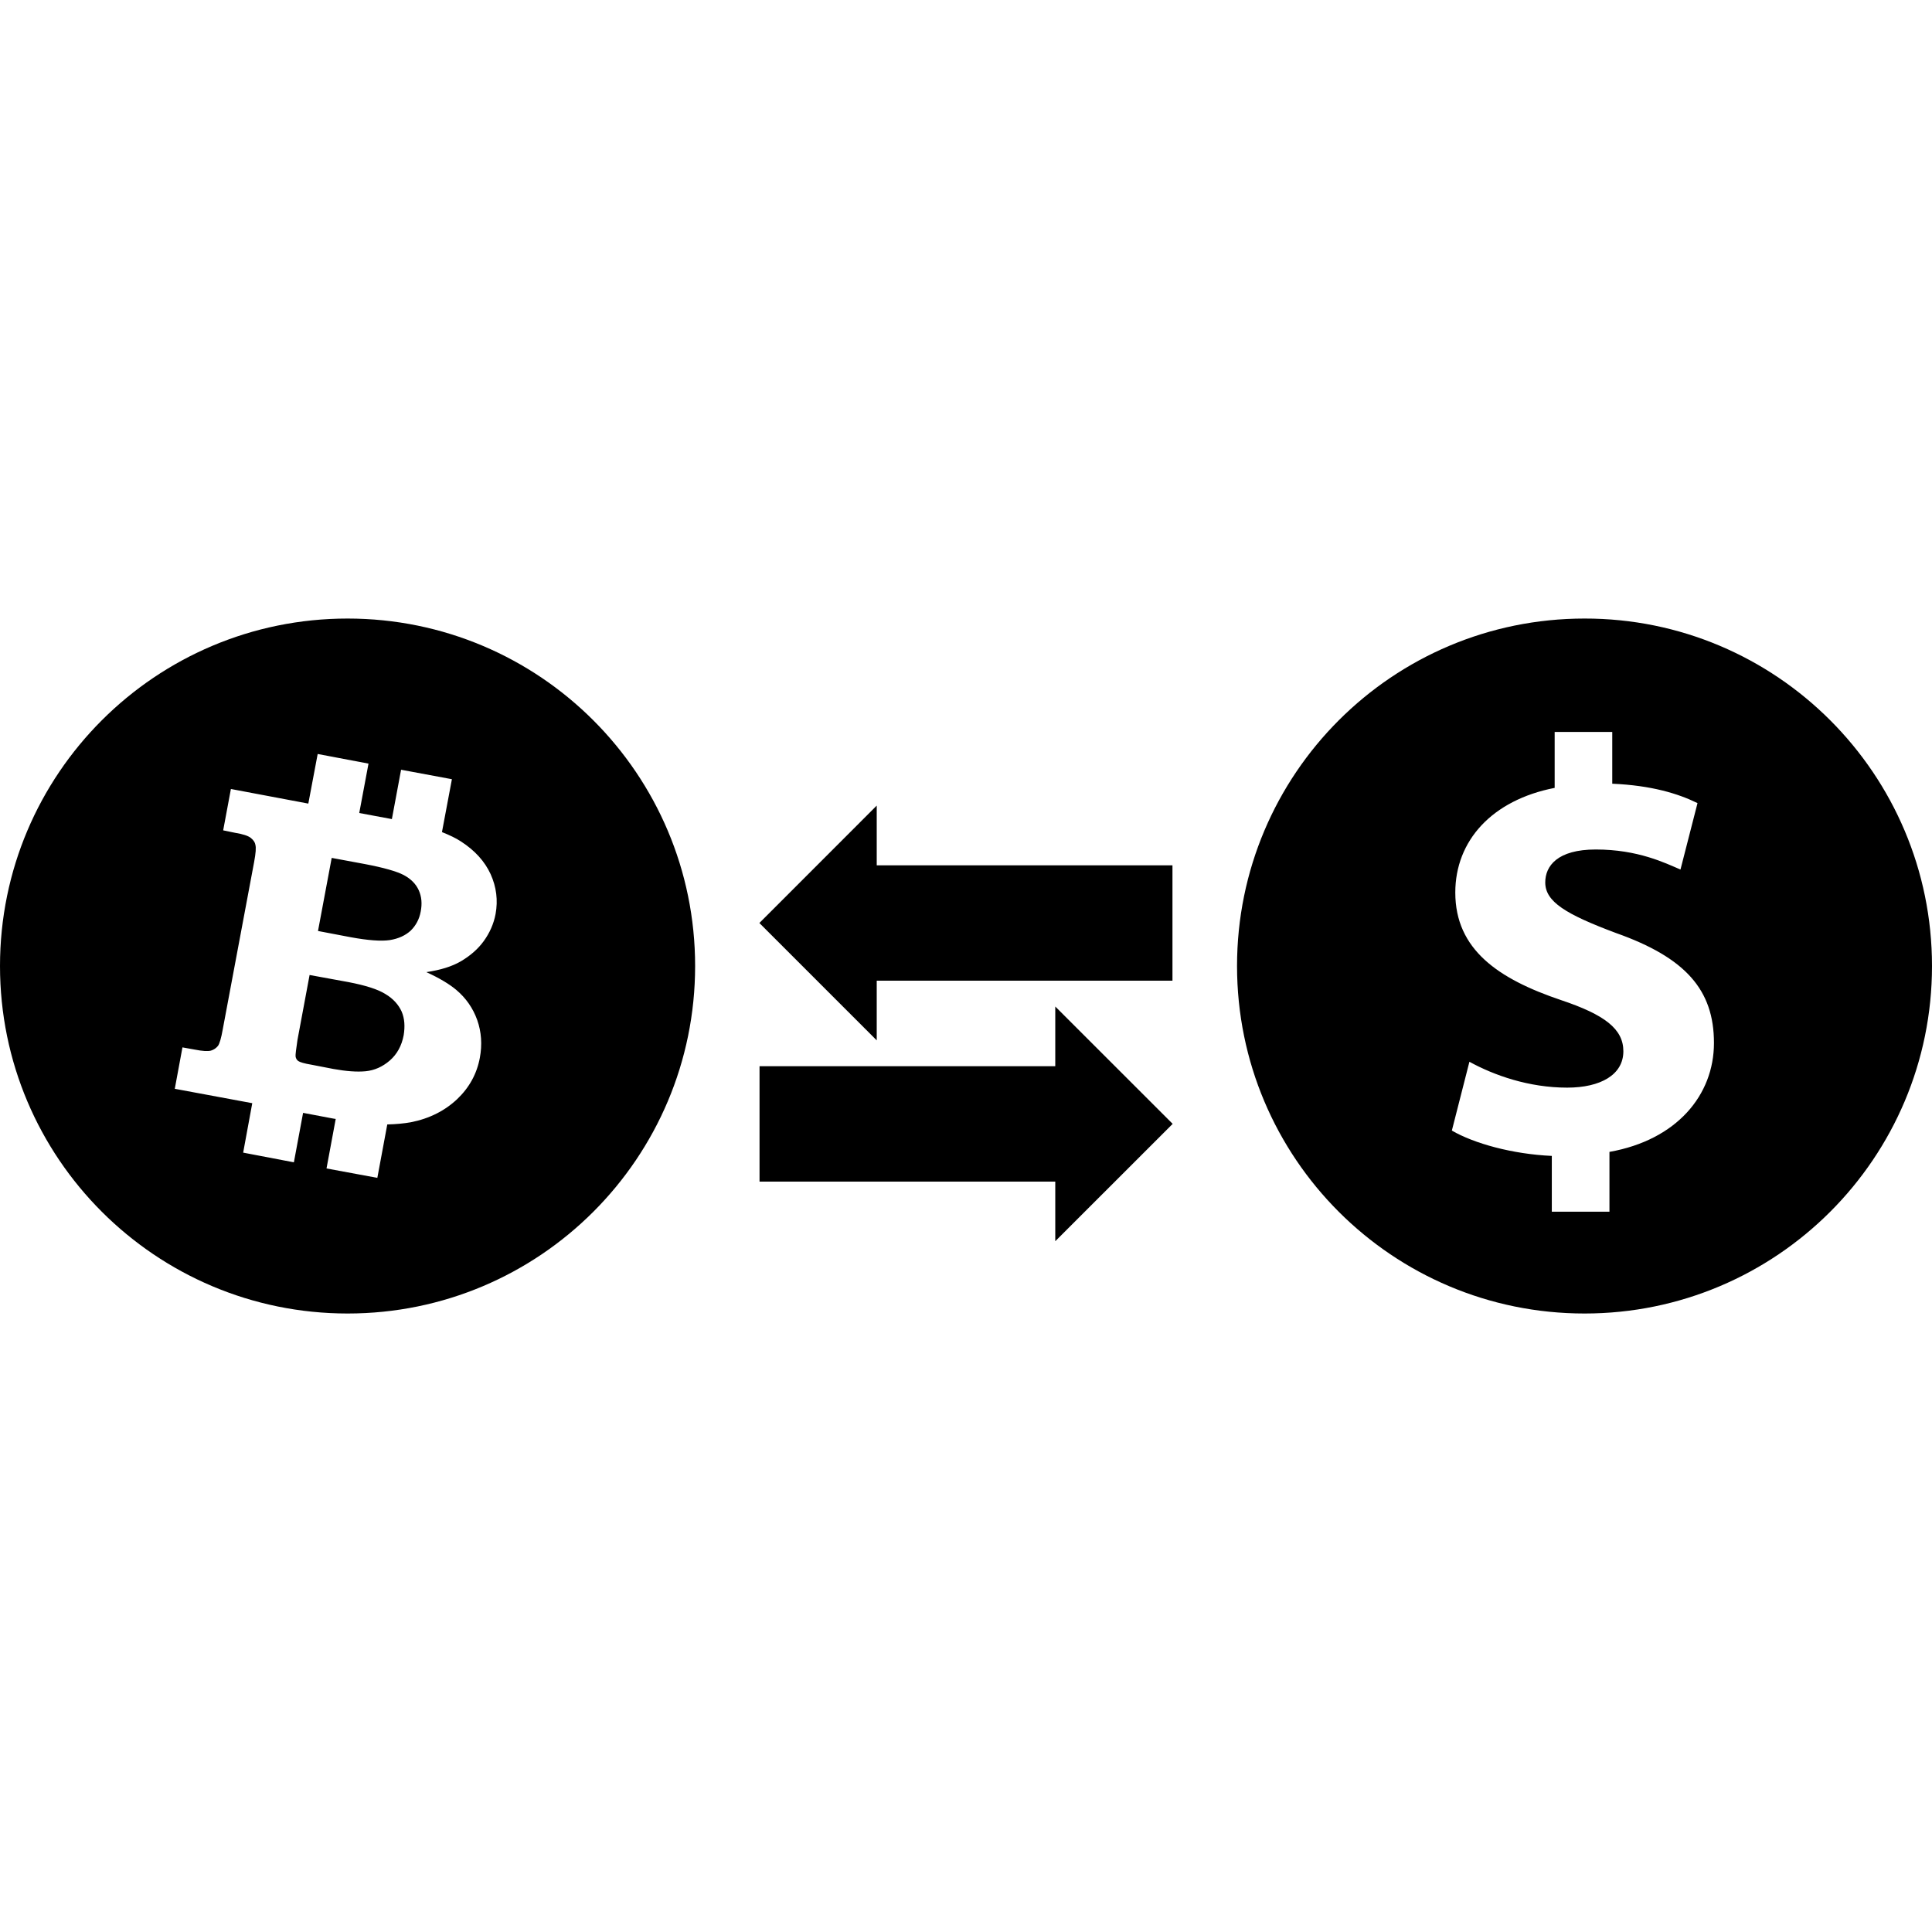
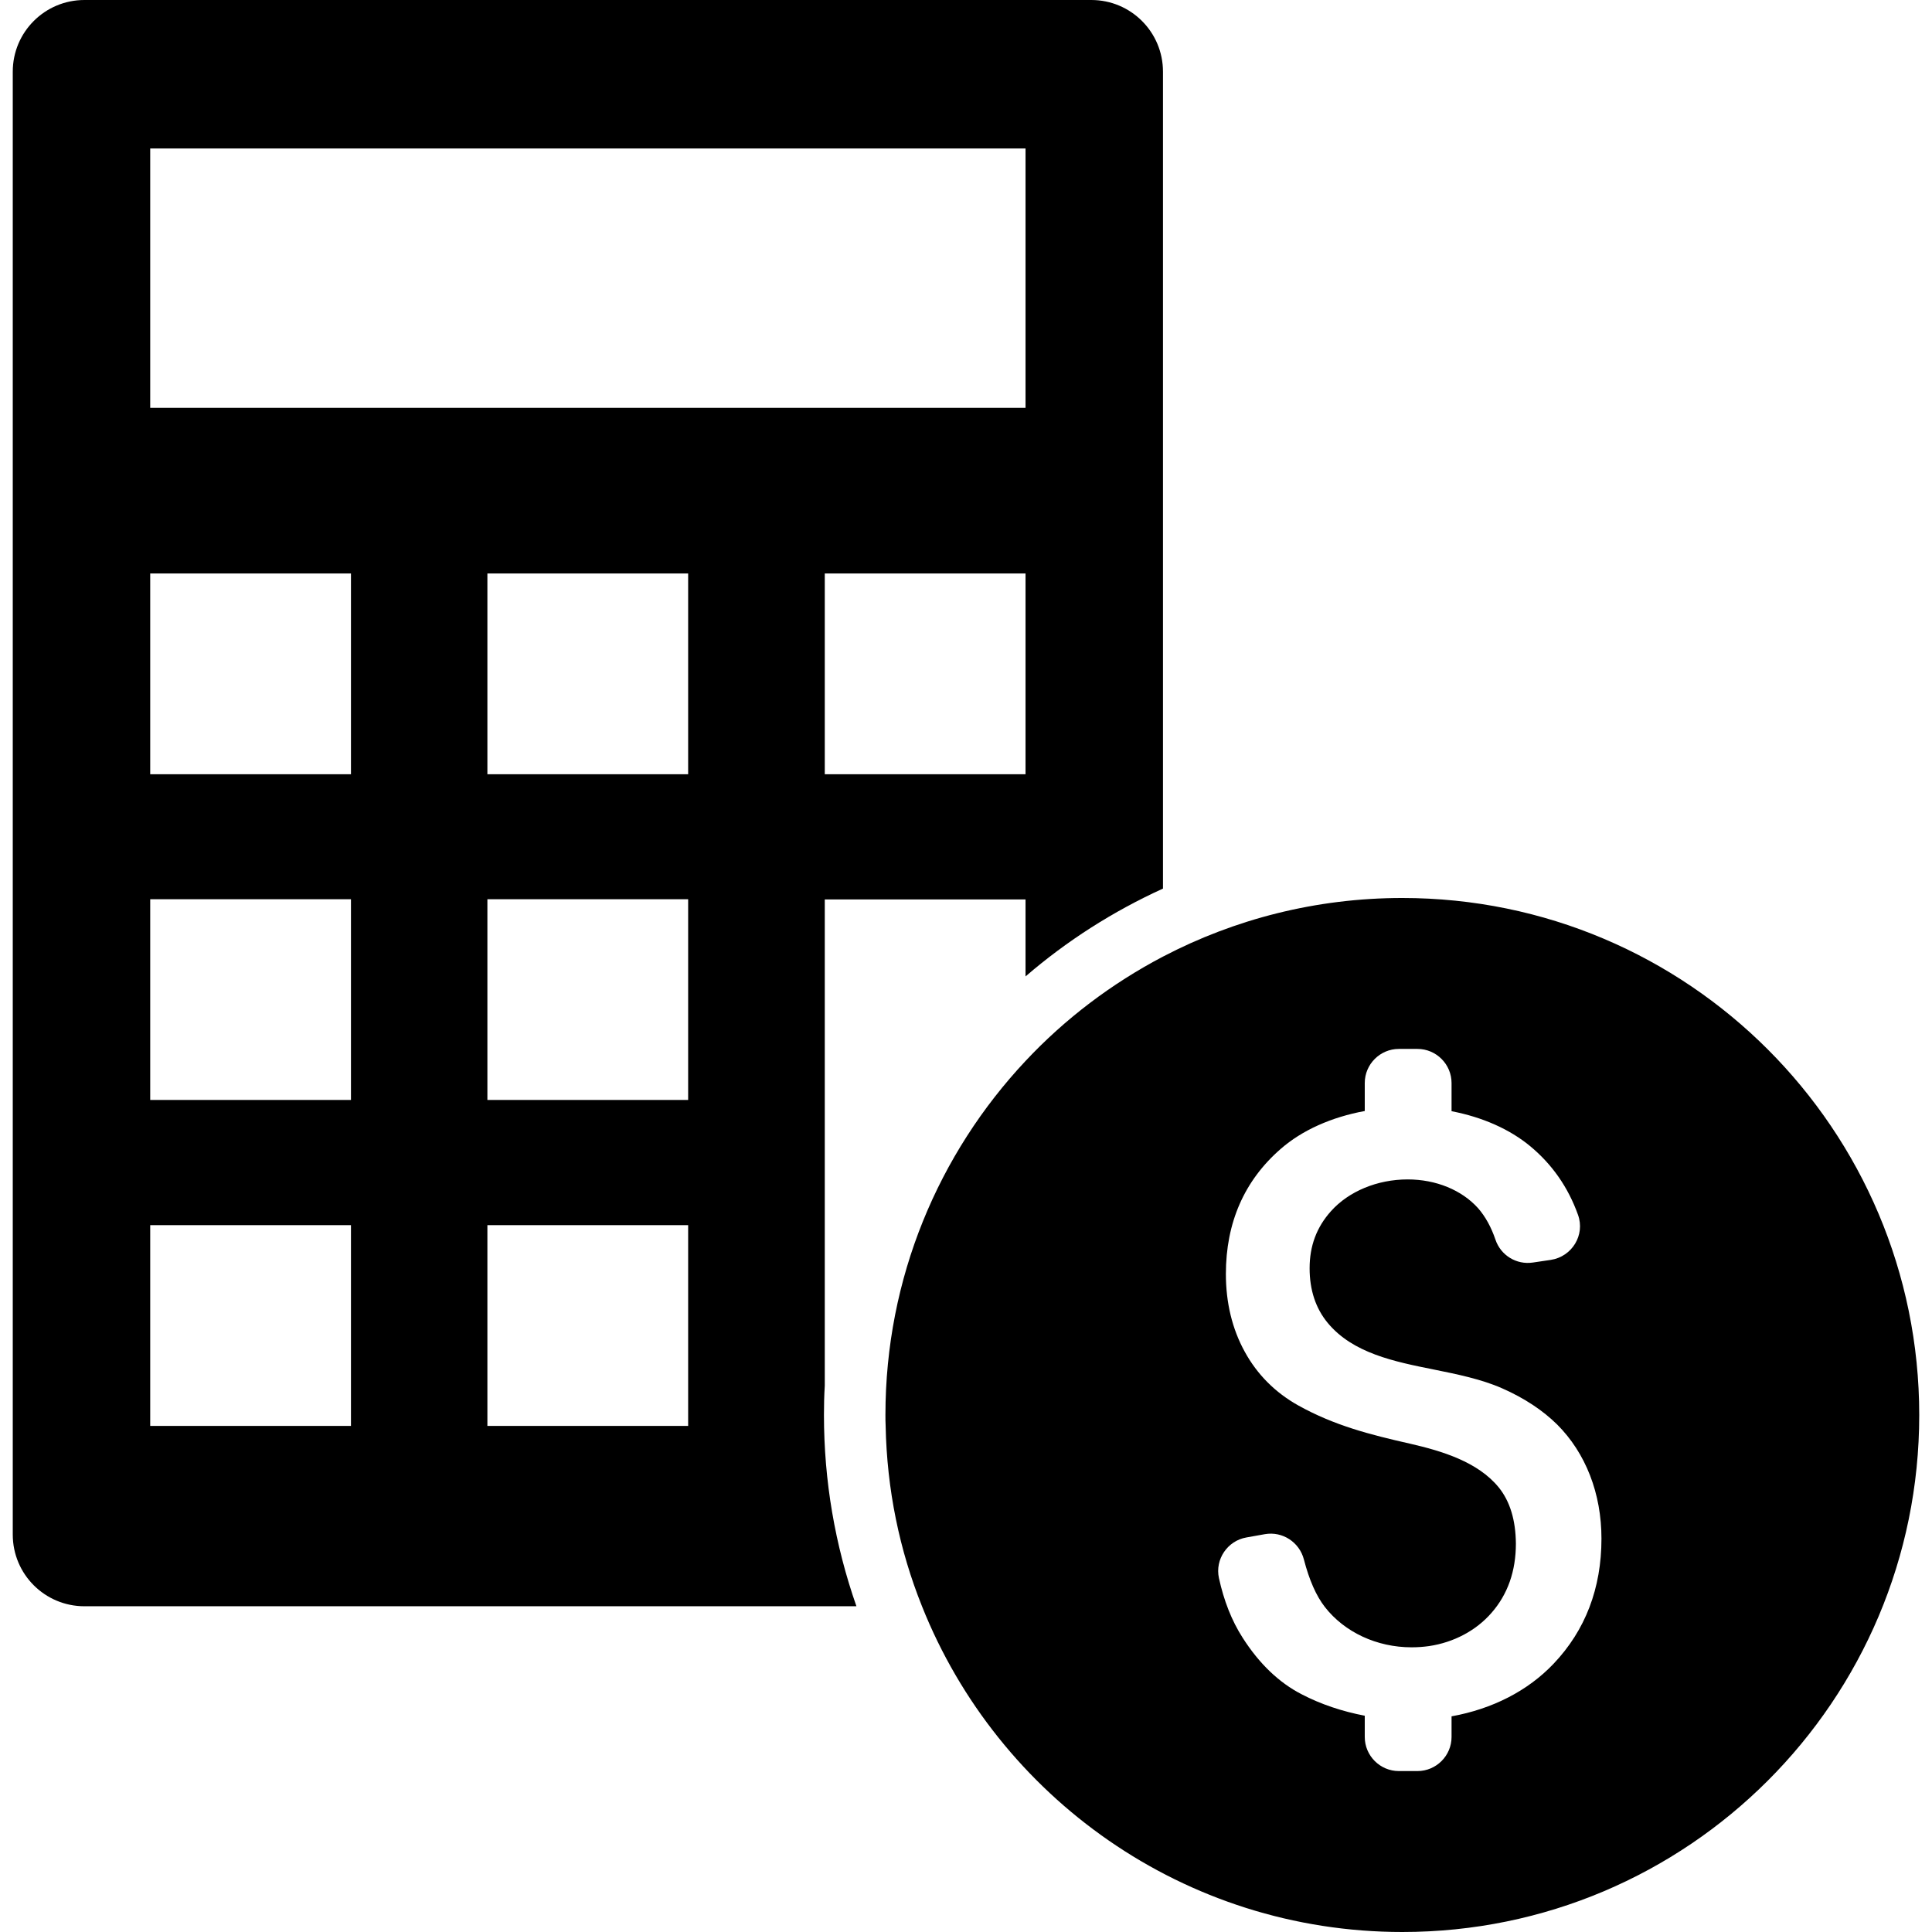
- <svg xmlns="http://www.w3.org/2000/svg" version="1.1" id="Capa_1" x="0px" y="0px" width="36.532px" height="36.532px" viewBox="0 0 36.532 36.532" style="enable-background:new 0 0 36.532 36.532;" xml:space="preserve">
+ <svg xmlns="http://www.w3.org/2000/svg" version="1.1" id="Capa_1" x="0px" y="0px" width="946px" height="946px" viewBox="0 0 946 946" style="enable-background:new 0 0 946 946;" xml:space="preserve">
  <g>
-     <path d="M19.954,19.032l2.22,2.219l-2.22,2.219v-1.127h-5.592v-2.182h5.592V19.032z M16.578,15.233l-2.219,2.22l2.219,2.219v-1.128   h5.592v-2.182h-5.592V15.233z M7.289,18.797c-0.144-0.091-0.377-0.164-0.697-0.226l-0.738-0.135l-0.229,1.227   c-0.026,0.175-0.039,0.278-0.036,0.312c0.005,0.039,0.024,0.069,0.051,0.088c0.03,0.021,0.112,0.047,0.252,0.07l0.413,0.08   c0.238,0.043,0.443,0.059,0.609,0.043c0.168-0.017,0.319-0.084,0.457-0.203c0.136-0.119,0.224-0.277,0.262-0.478   c0.027-0.168,0.018-0.315-0.038-0.447C7.537,19,7.437,18.885,7.289,18.797z M7.634,16.546c-0.132-0.069-0.377-0.14-0.742-0.209   l-0.62-0.115l-0.259,1.382l0.62,0.118c0.326,0.06,0.574,0.078,0.738,0.054c0.166-0.027,0.297-0.088,0.397-0.181   c0.097-0.096,0.161-0.216,0.187-0.358c0.029-0.15,0.018-0.282-0.037-0.404C7.864,16.714,7.77,16.619,7.634,16.546z M13.144,18.266   c0,3.631-2.942,6.571-6.571,6.571S0,21.897,0,18.266c0-3.629,2.943-6.57,6.572-6.57C10.201,11.696,13.144,14.637,13.144,18.266z    M9.277,16.529c-0.112-0.243-0.298-0.448-0.558-0.616c-0.1-0.067-0.225-0.124-0.362-0.179l0.188-1l-0.961-0.179L7.41,15.488   l-0.617-0.115l0.175-0.934l-0.961-0.182L5.83,15.195l-1.464-0.276L4.22,15.701l0.223,0.046c0.15,0.024,0.25,0.058,0.298,0.096   c0.047,0.038,0.08,0.08,0.088,0.132c0.015,0.049,0.008,0.156-0.024,0.326l-0.593,3.163c-0.029,0.166-0.06,0.27-0.09,0.312   c-0.035,0.043-0.076,0.072-0.133,0.09c-0.058,0.016-0.16,0.01-0.31-0.02L3.45,19.805l-0.145,0.783L4.77,20.86l-0.172,0.935   l0.959,0.183l0.174-0.935l0.544,0.103c0.025,0.006,0.05,0.008,0.073,0.012l-0.174,0.936l0.961,0.178l0.188-1.01   c0.166-0.004,0.314-0.018,0.444-0.041C8.123,21.151,8.416,21,8.646,20.782c0.228-0.217,0.371-0.479,0.427-0.779   c0.047-0.25,0.03-0.49-0.049-0.715c-0.082-0.229-0.216-0.418-0.396-0.57c-0.125-0.105-0.314-0.222-0.567-0.336   c0.267-0.04,0.483-0.105,0.657-0.207c0.175-0.104,0.32-0.229,0.43-0.381c0.111-0.154,0.188-0.325,0.223-0.512   C9.418,17.024,9.387,16.772,9.277,16.529z M36.532,18.266c0,3.631-2.942,6.571-6.57,6.571c-3.631,0-6.571-2.939-6.571-6.571   c0-3.629,2.94-6.57,6.571-6.57C33.588,11.692,36.532,14.637,36.532,18.266z M32.409,19.721c0-1.002-0.535-1.613-1.856-2.08   c-0.945-0.354-1.334-0.59-1.334-0.955c0-0.312,0.231-0.623,0.955-0.623c0.801,0,1.312,0.256,1.602,0.379l0.322-1.256   c-0.367-0.18-0.867-0.334-1.612-0.367v-0.979h-1.089v1.058c-1.188,0.232-1.879,1-1.879,1.979c0,1.078,0.812,1.633,2,2.034   c0.824,0.276,1.178,0.545,1.178,0.967c0,0.445-0.432,0.688-1.062,0.688c-0.726,0-1.382-0.233-1.849-0.489l-0.332,1.301   c0.42,0.244,1.144,0.445,1.89,0.479v1.055h1.09v-1.131C31.705,21.555,32.409,20.708,32.409,19.721z" />
+     <g>
+       <path d="M403.85,538.6v-21.1v-77.1h98.3v37.7c20.299-17.5,42.9-31.9,67.299-43v-400c0-19.4-15.699-35.1-35.1-35.1h-493    c-19.4,0-35.1,15.7-35.1,35.1v716.3c0,19.4,15.7,35.1,35.1,35.1h378c-10.5-30-15.9-61.4-15.9-93.6c0-4.801,0.101-9.6,0.4-14.4    V538.6z M502.15,379.1h-98.3v-98.3h98.3V379.1z M171.85,698.199h-98.3V599.9h98.3V698.199z M171.85,538.6h-98.3V440.3h98.3V538.6z     M171.85,379.1h-98.3v-98.3h98.3V379.1z M336.95,698.199h-98.3V599.9h98.3V698.199L336.95,698.199z M336.95,538.6h-98.3V440.3    h98.3V538.6L336.95,538.6z M336.95,379.1h-98.3v-98.3h98.3V379.1L336.95,379.1z M73.55,199.7v-127h428.6v127H73.55z" />
+       <path d="M451.45,786.5C488.65,879.9,579.949,946,686.65,946c139.799,0,253.1-113.301,253.1-253.1    c0-139.801-113.301-253.201-253.1-253.201c-42.301,0-82.201,10.4-117.201,28.7c-25.199,13.2-48,30.5-67.299,51.1    c-42.5,45.301-68.6,106.199-68.6,173.301c0,1.799,0,3.5,0.1,5.299C434.25,729.301,440.45,759.1,451.45,786.5z M733.85,728.301    c-10.199-12.5-27.699-17.801-43.4-21.4c-19.5-4.4-37.1-8.9-54.699-18.701c-11.301-6.299-20.199-15.199-26.301-26.398    c-6.1-11.102-9.199-23.9-9.199-38c0-25.102,9-45.701,26.801-61.201c10.5-9.199,24.898-15.6,41.199-18.6v-13.699    c0-9.201,7.5-16.701,16.699-16.701h9.102c9.199,0,16.699,7.5,16.699,16.701V544.1c15.1,2.9,28.5,8.801,38.6,17.201    c10.701,8.898,18.5,20.1,23.301,33.5c3.6,9.898-2.9,20.5-13.301,22.1l-8.799,1.299c-8,1.201-15.701-3.5-18.301-11.199    c-2.1-6.199-5-11.4-8.5-15.4c-8-8.9-20.6-14.1-34.5-14.1c-14.801,0-28.801,5.801-37.5,15.5c-7.1,7.9-10.5,17.1-10.5,28    c0,10.699,3,19.699,8.9,26.801c12.299,14.799,32.5,18.898,52,22.799c11.4,2.301,23.199,4.701,33.4,9.201    c10.898,4.799,19.898,10.799,26.898,17.699c7,7,12.4,15.4,16.102,24.9c3.699,9.5,5.6,20,5.6,31c0,24.299-7.9,44.9-23.4,61.199    c-12.699,13.4-30.1,22.201-50,25.801v10.1c0,9.199-7.5,16.699-16.699,16.699h-9.102c-9.199,0-16.699-7.5-16.699-16.699v-10.4    c-11-2.1-21.5-5.6-30.9-10.5c-11.1-5.699-20.799-15-28.9-27.699c-5.398-8.4-9.199-18.201-11.6-29.201    c-2-9.199,4.201-18.299,13.5-19.898l9-1.602c8.6-1.5,16.9,3.9,19.1,12.4c2.602,10,6,17.801,10.301,23.301    c9.6,12.299,25.4,19.699,42.4,19.699l0,0c2.9,0,5.799-0.199,8.6-0.6c12.1-1.801,23-7.6,30.5-16.199c8-9.102,12-20.5,12-34    C742.15,744.301,739.35,735.1,733.85,728.301z" />
+     </g>
  </g>
  <g>
</g>
  <g>
</g>
  <g>
</g>
  <g>
</g>
  <g>
</g>
  <g>
</g>
  <g>
</g>
  <g>
</g>
  <g>
</g>
  <g>
</g>
  <g>
</g>
  <g>
</g>
  <g>
</g>
  <g>
</g>
  <g>
</g>
</svg>
